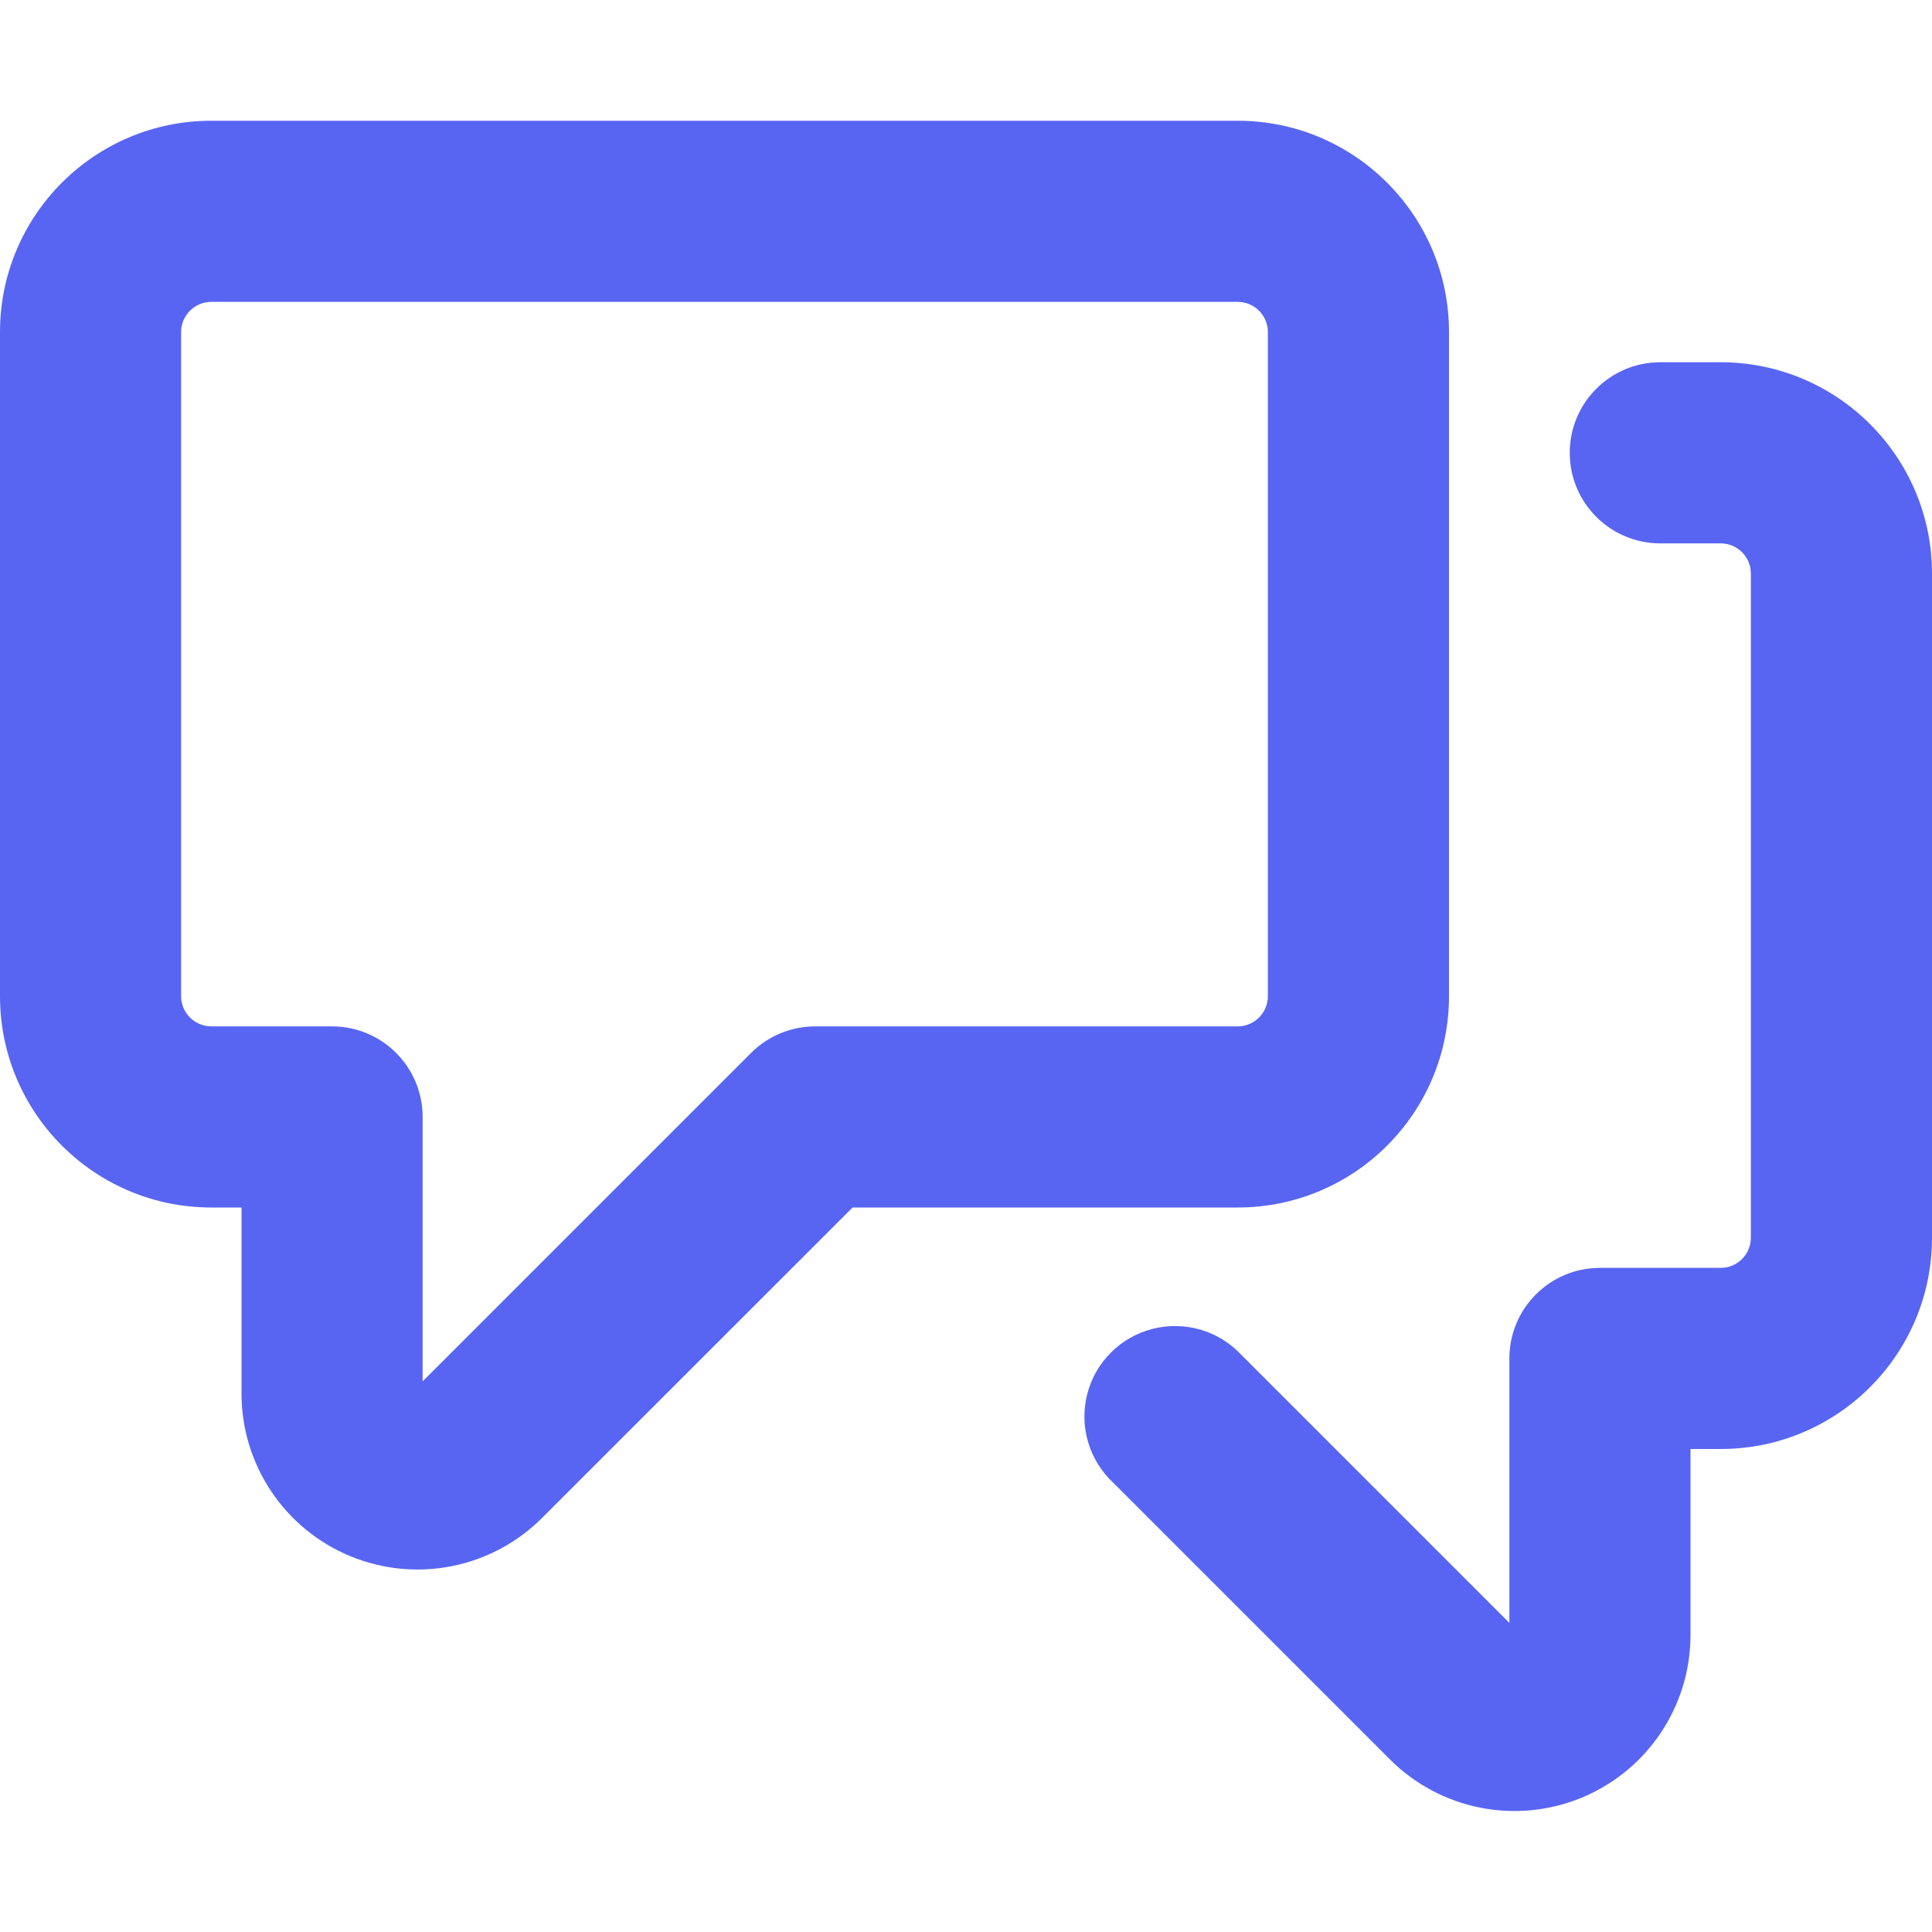
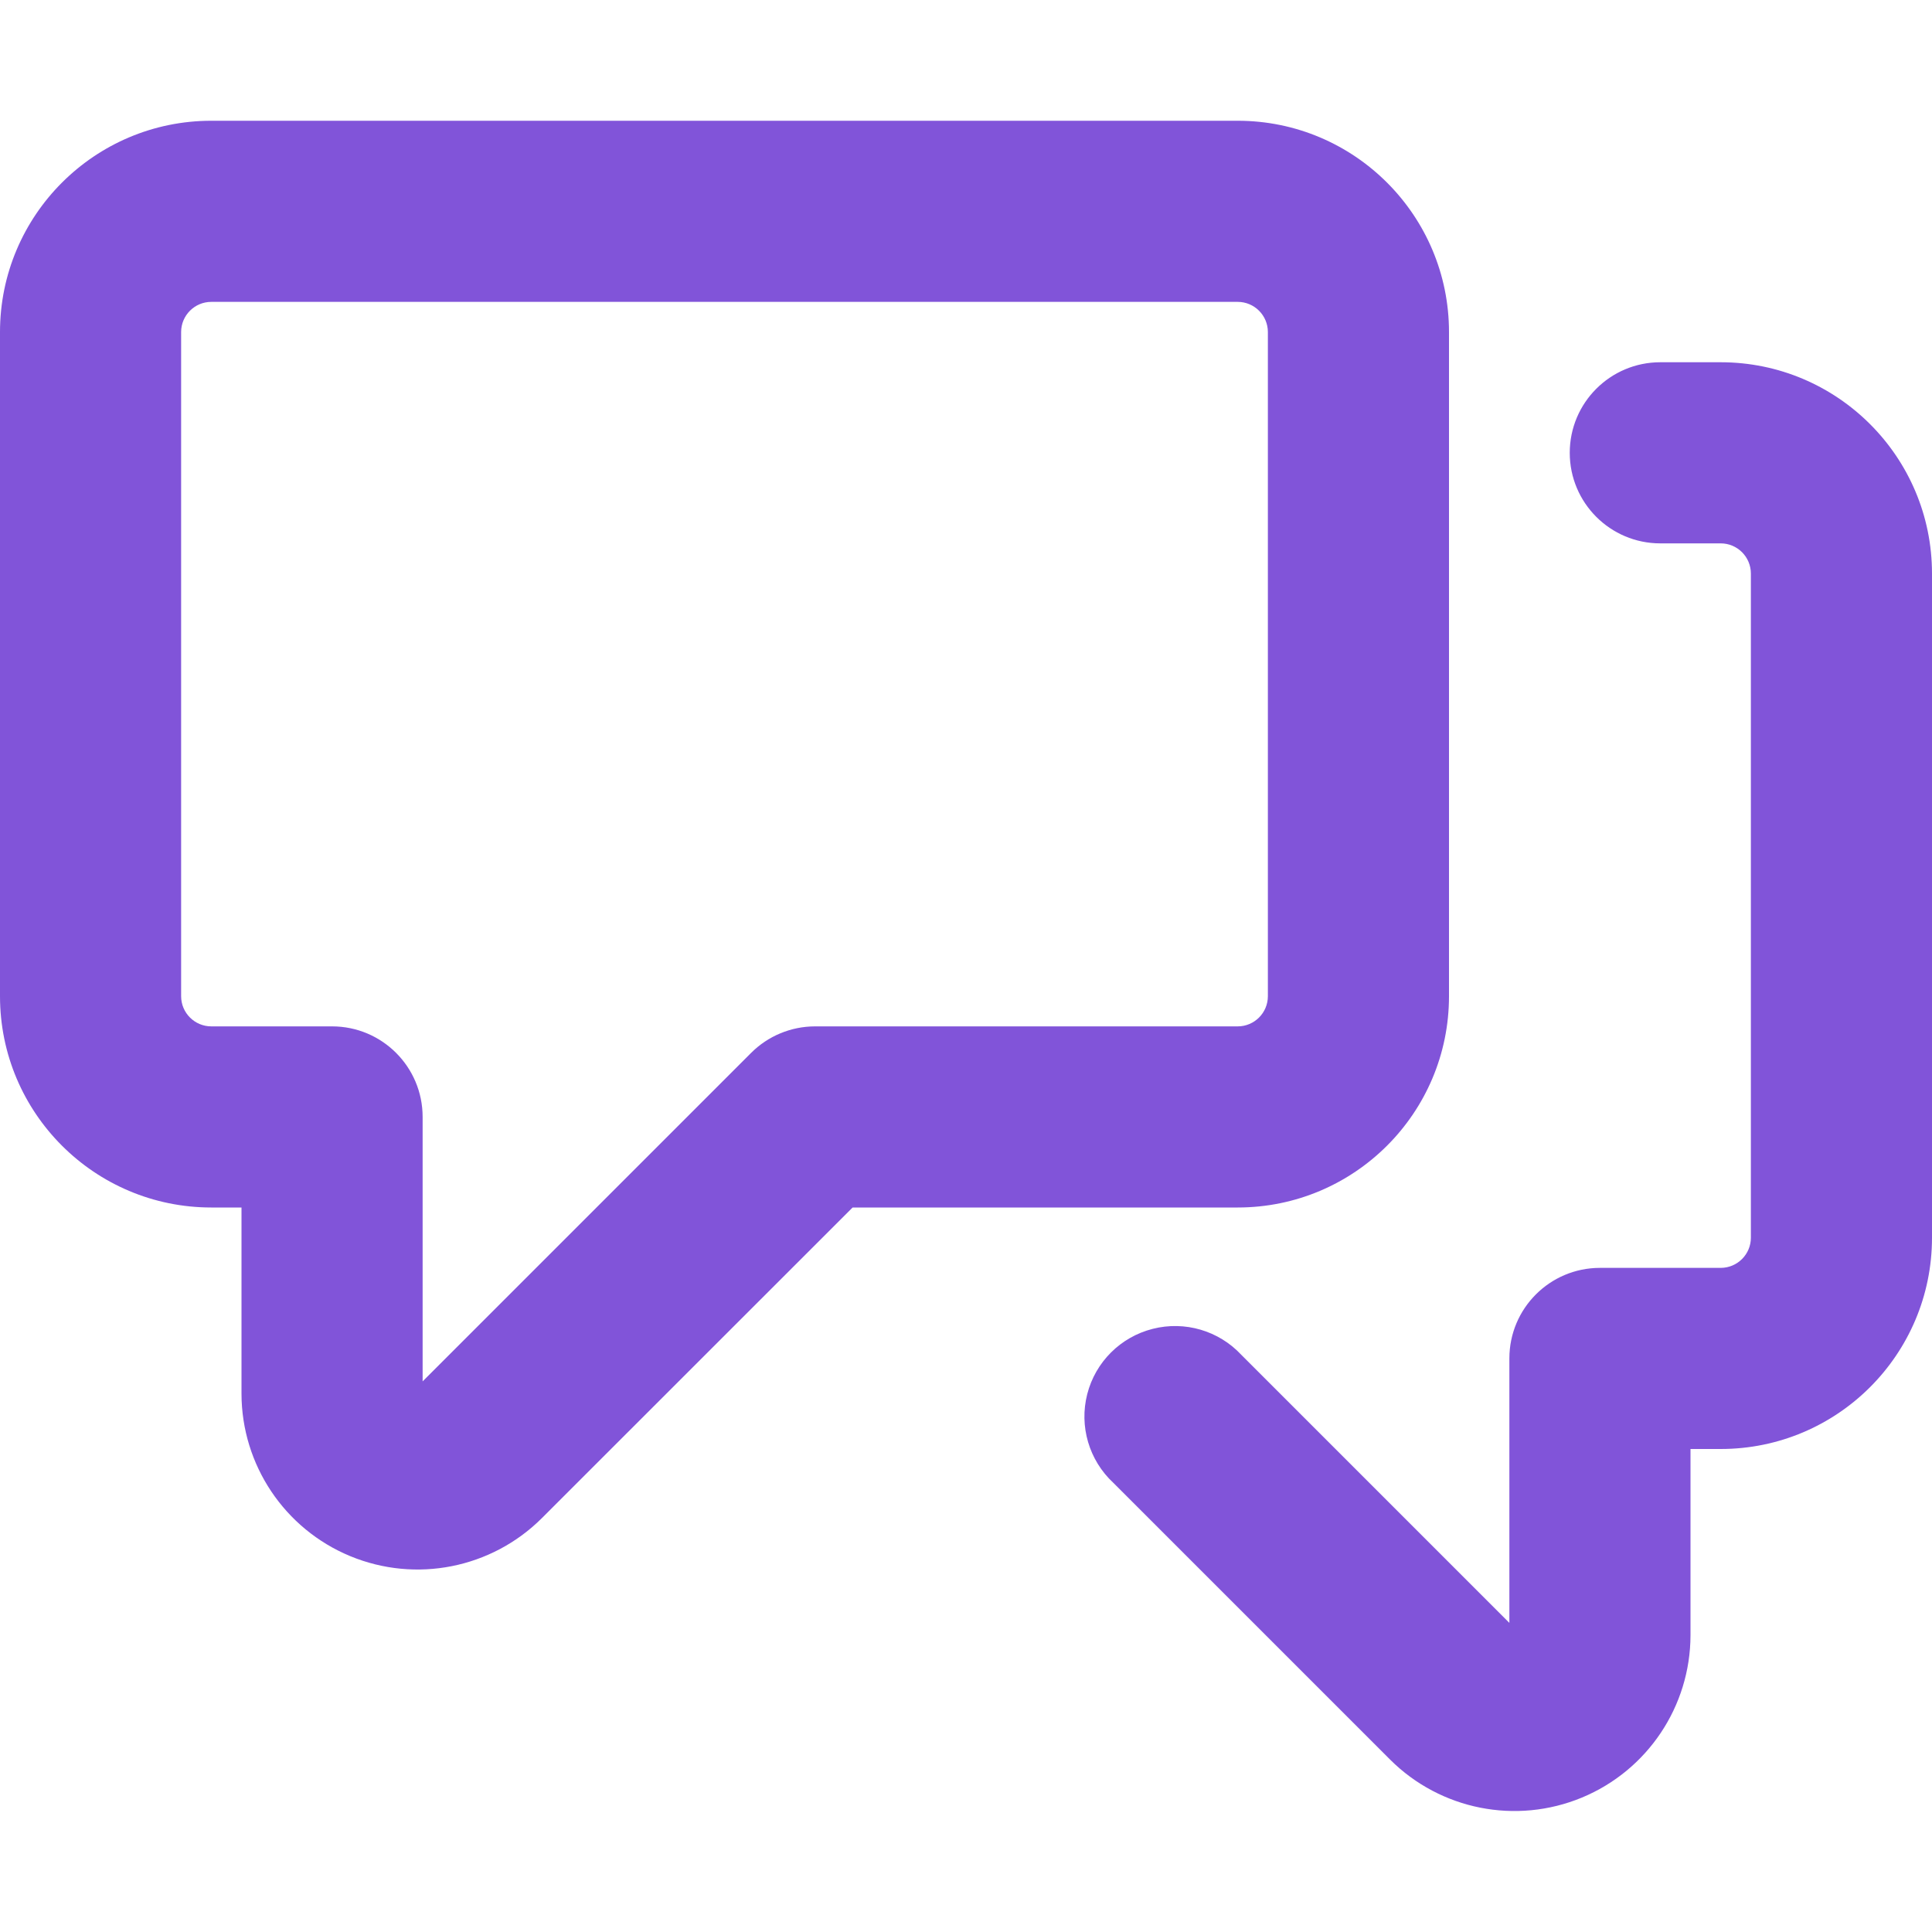
<svg xmlns="http://www.w3.org/2000/svg" width="1em" height="1em" viewBox="0 0 16 16">
-   <path fill="#5865F2" d="M1.75 1h8.5c.966 0 1.75.784 1.75 1.75v5.5A1.75 1.75 0 0 1 10.25 10H7.061l-2.574 2.573A1.458 1.458 0 0 1 2 11.543V10h-.25A1.75 1.75 0 0 1 0 8.25v-5.5C0 1.784.784 1 1.75 1M1.5 2.75v5.5c0 .138.112.25.25.25h1a.75.75 0 0 1 .75.75v2.19l2.72-2.72a.75.75 0 0 1 .53-.22h3.5a.25.25 0 0 0 .25-.25v-5.5a.25.25 0 0 0-.25-.25h-8.5a.25.25 0 0 0-.25.25m13 2a.25.25 0 0 0-.25-.25h-.5a.75.75 0 0 1 0-1.5h.5c.966 0 1.75.784 1.75 1.75v5.5A1.75 1.75 0 0 1 14.25 12H14v1.543a1.458 1.458 0 0 1-2.487 1.03L9.22 12.28a.749.749 0 0 1 .326-1.275a.75.75 0 0 1 .734.215l2.22 2.22v-2.19a.75.75 0 0 1 .75-.75h1a.25.25 0 0 0 .25-.25Z" />
+   <path fill="#8154d9" d="M1.75 1h8.5c.966 0 1.75.784 1.75 1.75v5.5A1.75 1.75 0 0 1 10.25 10H7.061l-2.574 2.573A1.458 1.458 0 0 1 2 11.543V10h-.25A1.75 1.75 0 0 1 0 8.25v-5.5C0 1.784.784 1 1.75 1M1.5 2.75v5.5c0 .138.112.25.25.25h1a.75.75 0 0 1 .75.75v2.19l2.72-2.72a.75.75 0 0 1 .53-.22h3.5a.25.25 0 0 0 .25-.25v-5.5a.25.25 0 0 0-.25-.25h-8.5a.25.25 0 0 0-.25.25m13 2a.25.25 0 0 0-.25-.25h-.5a.75.75 0 0 1 0-1.5h.5c.966 0 1.75.784 1.75 1.75v5.5A1.75 1.75 0 0 1 14.25 12H14v1.543a1.458 1.458 0 0 1-2.487 1.03L9.22 12.28a.749.749 0 0 1 .326-1.275a.75.75 0 0 1 .734.215l2.22 2.22v-2.19a.75.75 0 0 1 .75-.75h1a.25.25 0 0 0 .25-.25Z" />
</svg>
